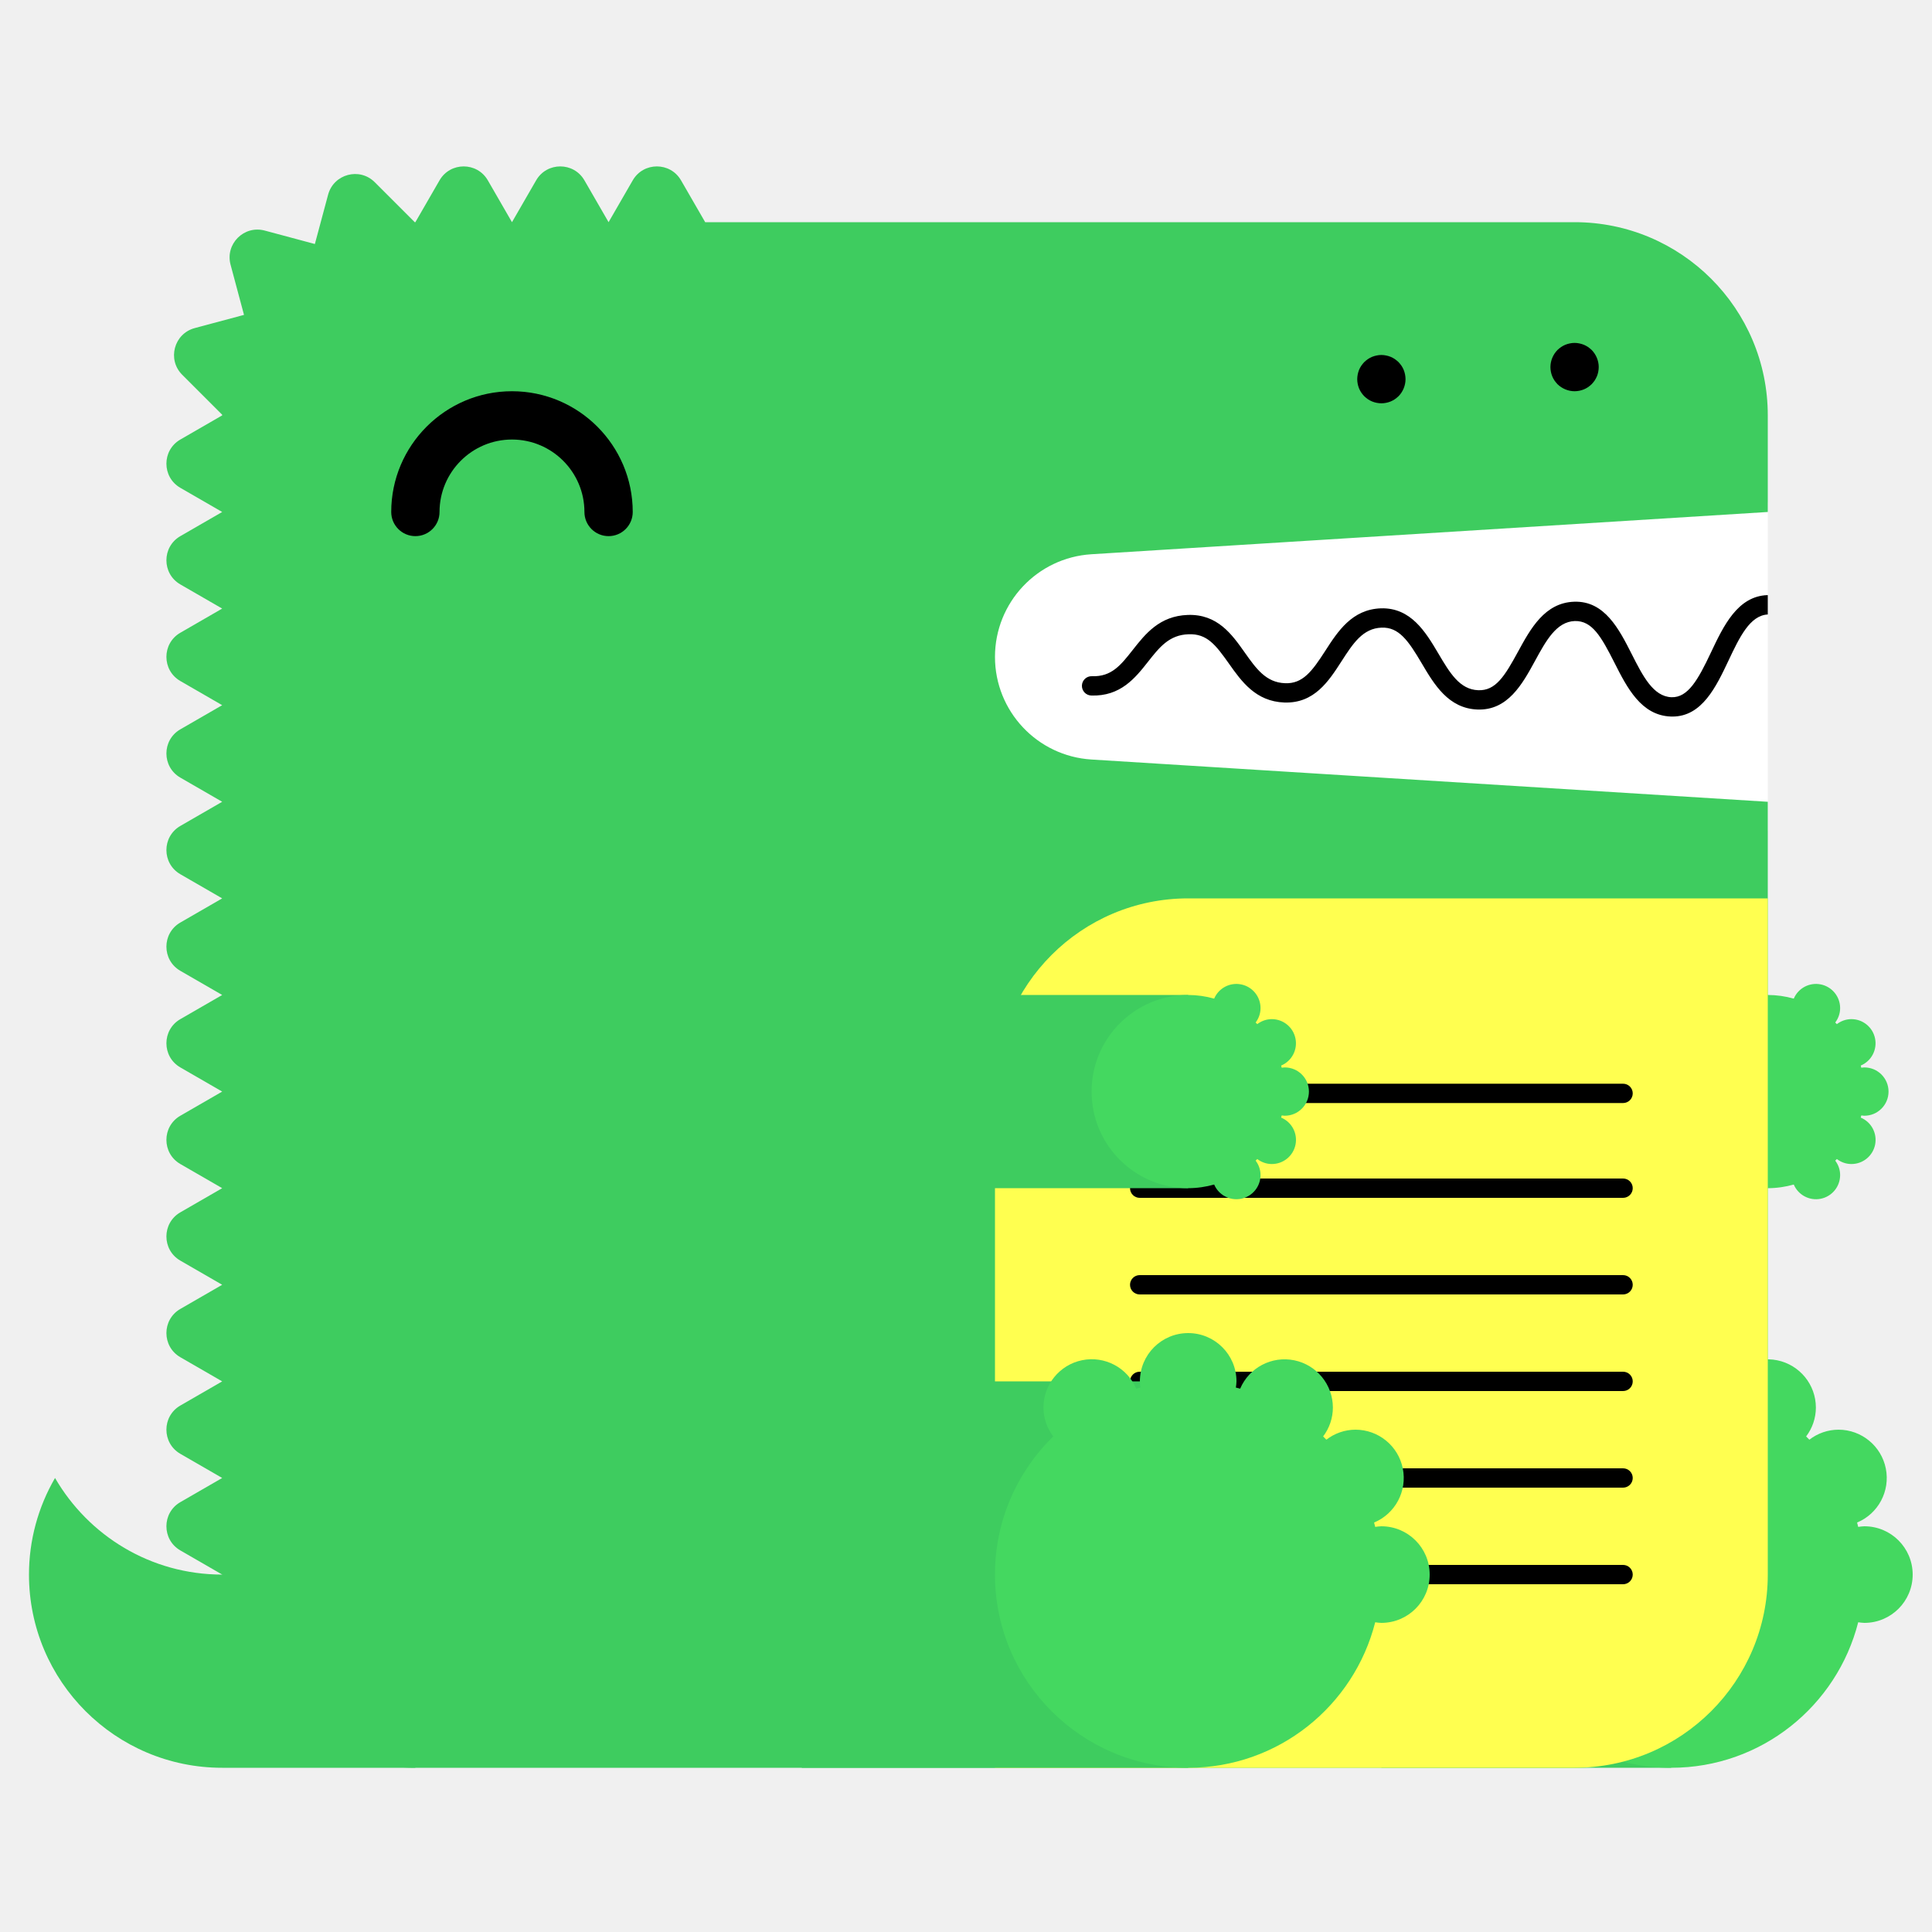
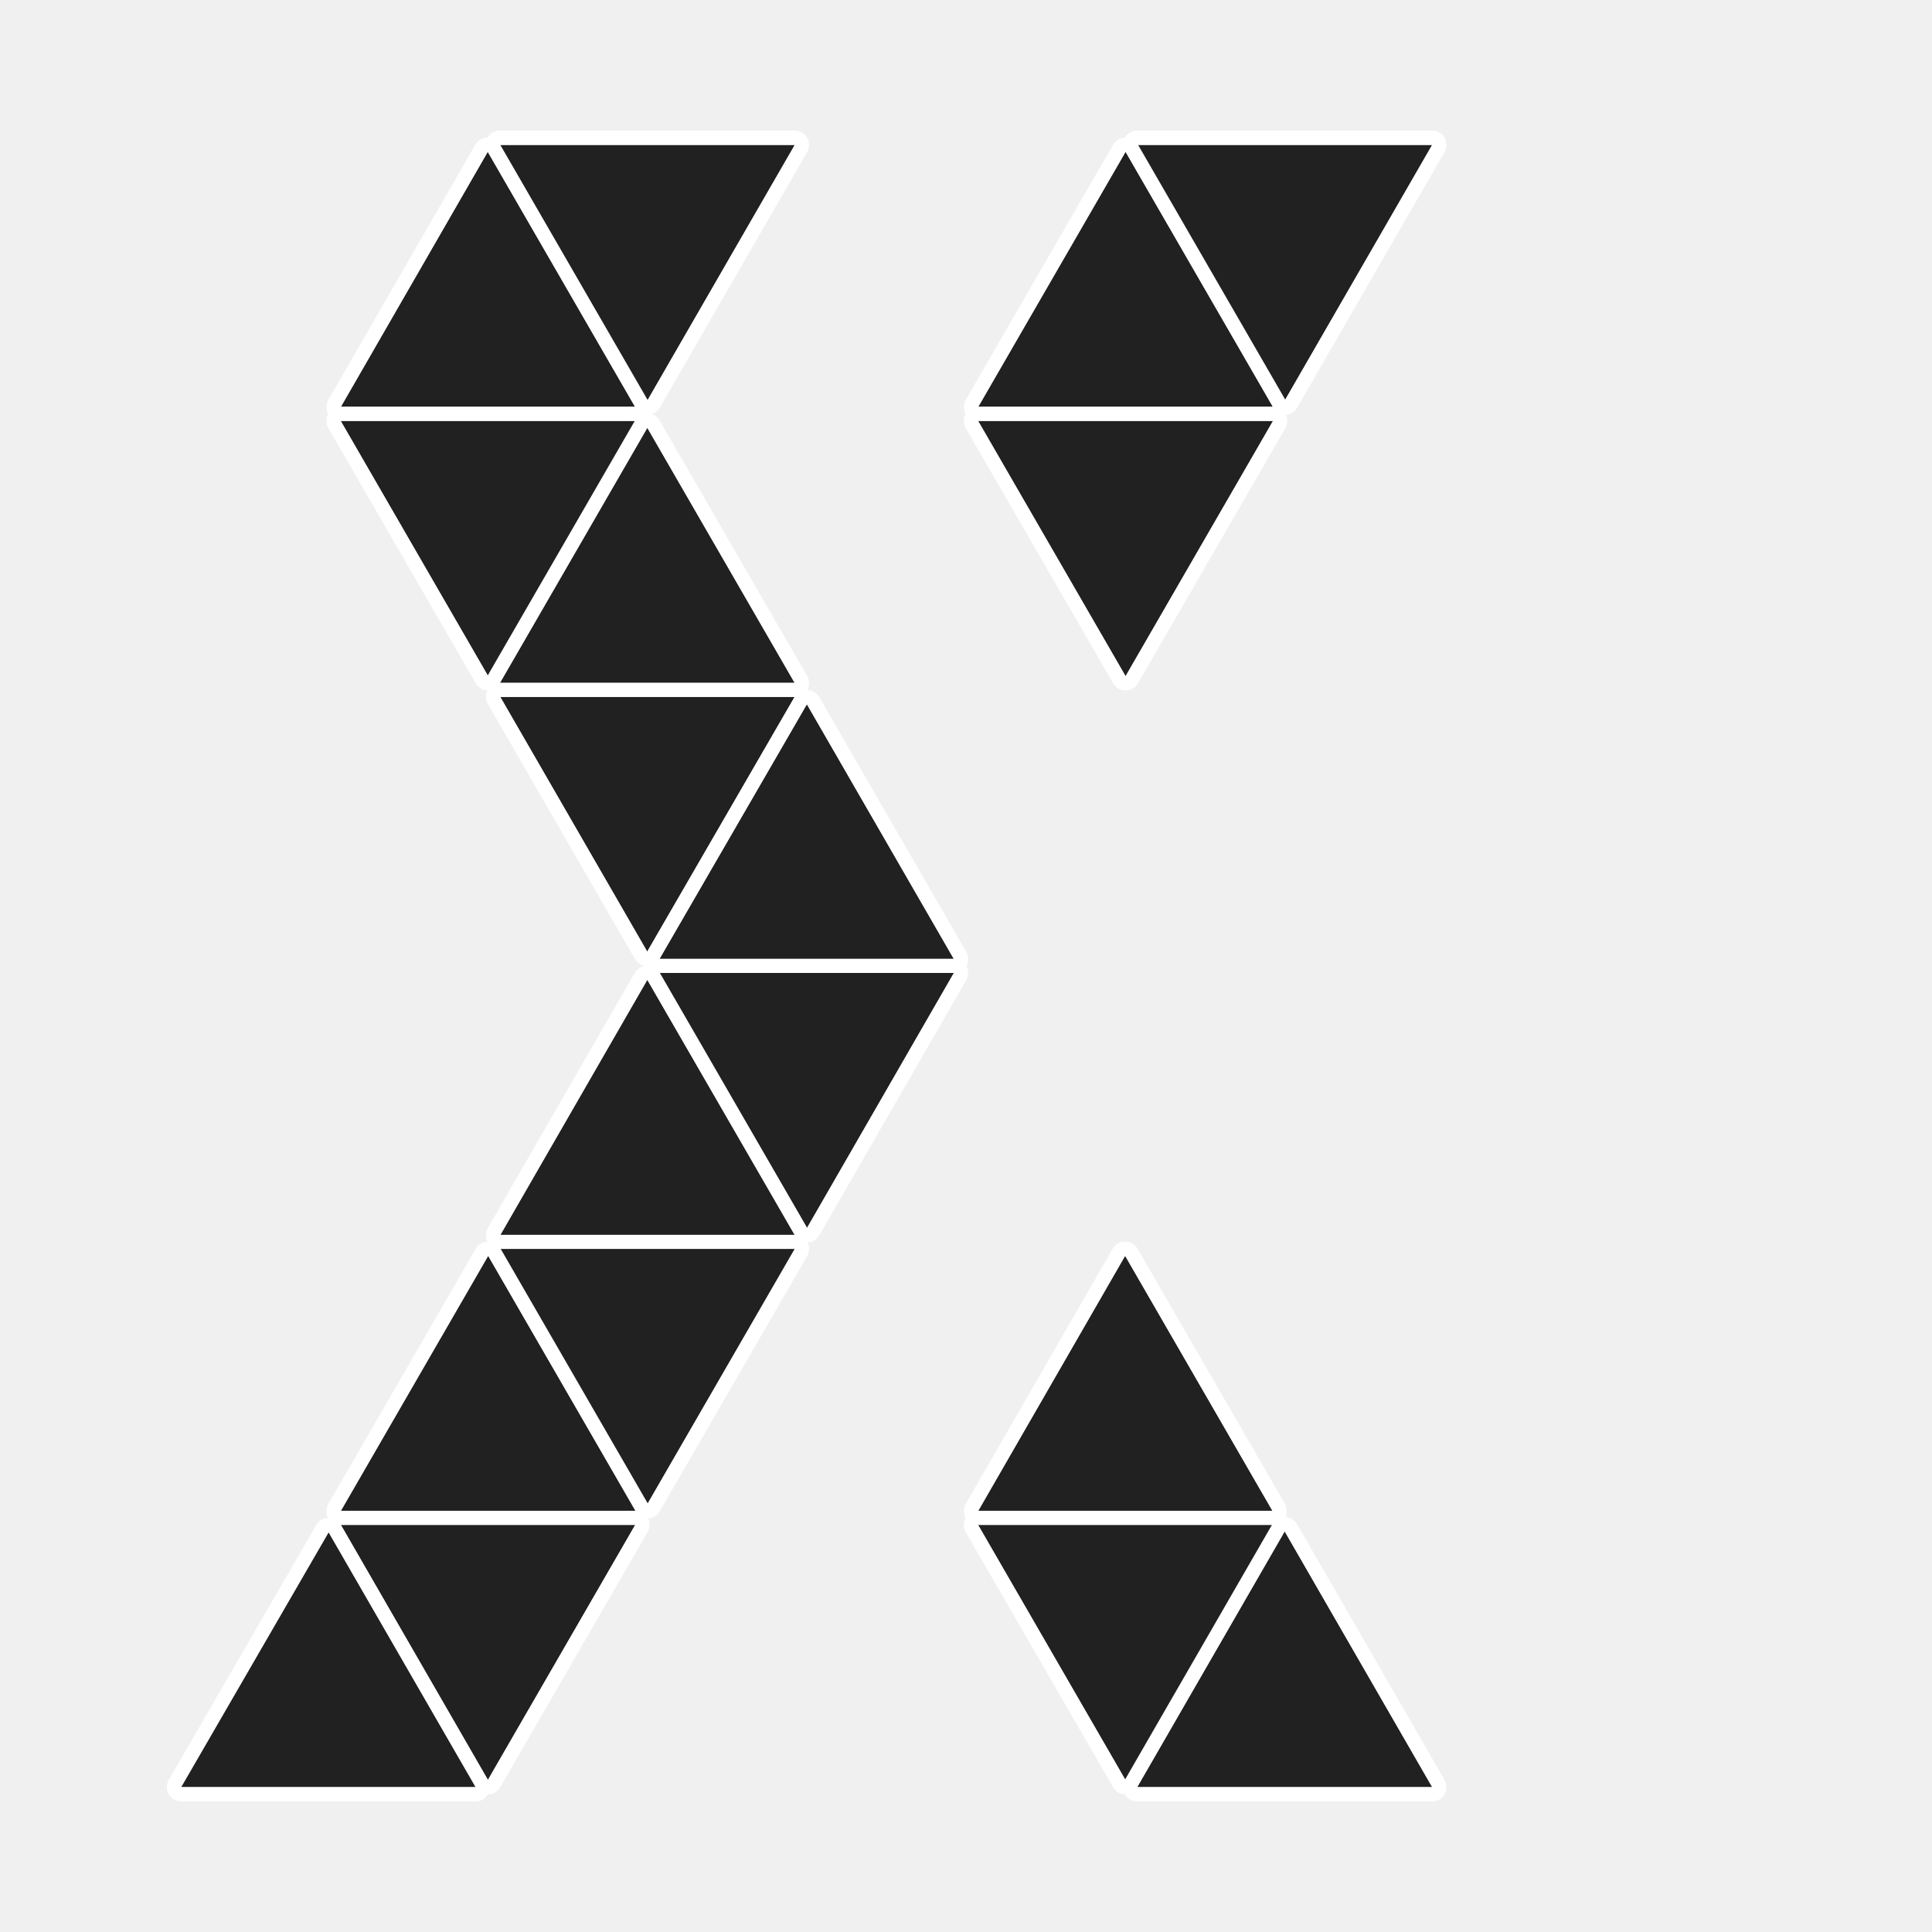
- <svg xmlns="http://www.w3.org/2000/svg" width="200" height="200" viewBox="0 0 200 200">
-   <g fill="none" fill-rule="evenodd">
-     <path fill="#FFF" d="M99 52h84v34H99z" />
-     <path d="M23 163c-7.398 0-13.843-4.027-17.303-10A19.886 19.886 0 0 0 3 163c0 11.046 8.954 20 20 20h20v-20H23z" fill="#3ECC5F" />
-     <path d="M112.98 57.376L183 53V43c0-11.046-8.954-20-20-20H73l-2.5-4.33c-1.112-1.925-3.889-1.925-5 0L63 23l-2.5-4.33c-1.111-1.925-3.889-1.925-5 0L53 23l-2.5-4.33c-1.111-1.925-3.889-1.925-5 0L43 23c-.022 0-.042.003-.065.003l-4.142-4.141c-1.57-1.571-4.252-.853-4.828 1.294l-1.369 5.104-5.192-1.392c-2.148-.575-4.111 1.389-3.535 3.536l1.39 5.193-5.102 1.367c-2.148.576-2.867 3.259-1.296 4.83l4.142 4.142c0 .021-.003.042-.003.064l-4.33 2.5c-1.925 1.111-1.925 3.889 0 5L23 53l-4.33 2.5c-1.925 1.111-1.925 3.889 0 5L23 63l-4.33 2.5c-1.925 1.111-1.925 3.889 0 5L23 73l-4.33 2.5c-1.925 1.111-1.925 3.889 0 5L23 83l-4.33 2.5c-1.925 1.111-1.925 3.889 0 5L23 93l-4.33 2.5c-1.925 1.111-1.925 3.889 0 5L23 103l-4.33 2.5c-1.925 1.111-1.925 3.889 0 5L23 113l-4.33 2.5c-1.925 1.111-1.925 3.889 0 5L23 123l-4.33 2.5c-1.925 1.111-1.925 3.889 0 5L23 133l-4.33 2.5c-1.925 1.111-1.925 3.889 0 5L23 143l-4.33 2.5c-1.925 1.111-1.925 3.889 0 5L23 153l-4.33 2.5c-1.925 1.111-1.925 3.889 0 5L23 163c0 11.046 8.954 20 20 20h120c11.046 0 20-8.954 20-20V83l-70.02-4.376A10.645 10.645 0 0 1 103 68c0-5.621 4.37-10.273 9.98-10.624" fill="#3ECC5F" />
-     <path fill="#3ECC5F" d="M143 183h30v-40h-30z" />
-     <path d="M193 158c-.219 0-.428.037-.639.064-.038-.15-.074-.301-.116-.451A5 5 0 0 0 190.32 148a4.96 4.96 0 0 0-3.016 1.036 26.531 26.531 0 0 0-.335-.336 4.955 4.955 0 0 0 1.011-2.987 5 5 0 0 0-9.599-1.959c-.148-.042-.297-.077-.445-.115.027-.211.064-.42.064-.639a5 5 0 0 0-5-5 5 5 0 0 0-5 5c0 .219.037.428.064.639-.148.038-.297.073-.445.115a4.998 4.998 0 0 0-9.599 1.959c0 1.125.384 2.151 1.011 2.987-3.717 3.632-6.031 8.693-6.031 14.3 0 11.046 8.954 20 20 20 9.339 0 17.16-6.41 19.361-15.064.211.027.42.064.639.064a5 5 0 0 0 5-5 5 5 0 0 0-5-5" fill="#44D860" />
-     <path fill="#3ECC5F" d="M153 123h30v-20h-30z" />
-     <path d="M193 115.5a2.5 2.5 0 1 0 0-5c-.109 0-.214.019-.319.032-.02-.075-.037-.15-.058-.225a2.501 2.501 0 0 0-.963-4.807c-.569 0-1.088.197-1.508.518a6.653 6.653 0 0 0-.168-.168c.314-.417.506-.931.506-1.494a2.5 2.5 0 0 0-4.8-.979A9.987 9.987 0 0 0 183 103c-5.522 0-10 4.478-10 10s4.478 10 10 10c.934 0 1.833-.138 2.69-.377a2.5 2.5 0 0 0 4.8-.979c0-.563-.192-1.077-.506-1.494.057-.055.113-.111.168-.168.42.321.939.518 1.508.518a2.5 2.5 0 0 0 .963-4.807c.021-.074.038-.15.058-.225.105.013.21.032.319.032" fill="#44D860" />
-     <path d="M63 55.5a2.5 2.5 0 0 1-2.5-2.5c0-4.136-3.364-7.5-7.5-7.5s-7.5 3.364-7.5 7.5a2.5 2.5 0 1 1-5 0c0-6.893 5.607-12.5 12.5-12.5S65.5 46.107 65.5 53a2.5 2.5 0 0 1-2.5 2.5" fill="#000" />
-     <path d="M103 183h60c11.046 0 20-8.954 20-20V93h-60c-11.046 0-20 8.954-20 20v70z" fill="#FFFF50" />
-     <path d="M168.02 124h-50.04a1 1 0 1 1 0-2h50.04a1 1 0 1 1 0 2m0 20h-50.04a1 1 0 1 1 0-2h50.04a1 1 0 1 1 0 2m0 20h-50.04a1 1 0 1 1 0-2h50.04a1 1 0 1 1 0 2m0-49.814h-50.04a1 1 0 1 1 0-2h50.04a1 1 0 1 1 0 2m0 19.814h-50.04a1 1 0 1 1 0-2h50.04a1 1 0 1 1 0 2m0 20h-50.04a1 1 0 1 1 0-2h50.04a1 1 0 1 1 0 2M183 61.611c-.012 0-.022-.006-.034-.005-3.09.105-4.552 3.196-5.842 5.923-1.346 2.85-2.387 4.703-4.093 4.647-1.889-.068-2.969-2.202-4.113-4.46-1.314-2.594-2.814-5.536-5.963-5.426-3.046.104-4.513 2.794-5.807 5.167-1.377 2.528-2.314 4.065-4.121 3.994-1.927-.07-2.951-1.805-4.136-3.813-1.321-2.236-2.848-4.75-5.936-4.664-2.994.103-4.465 2.385-5.763 4.4-1.373 2.13-2.335 3.428-4.165 3.351-1.973-.07-2.992-1.51-4.171-3.177-1.324-1.873-2.816-3.993-5.895-3.89-2.928.1-4.399 1.97-5.696 3.618-1.232 1.564-2.194 2.802-4.229 2.724a1 1 0 0 0-.072 2c3.017.101 4.545-1.8 5.872-3.487 1.177-1.496 2.193-2.787 4.193-2.855 1.926-.082 2.829 1.115 4.195 3.045 1.297 1.834 2.769 3.914 5.731 4.021 3.103.104 4.596-2.215 5.918-4.267 1.182-1.834 2.202-3.417 4.15-3.484 1.793-.067 2.769 1.35 4.145 3.681 1.297 2.197 2.766 4.686 5.787 4.796 3.125.108 4.634-2.62 5.949-5.035 1.139-2.088 2.214-4.06 4.119-4.126 1.793-.042 2.728 1.595 4.111 4.33 1.292 2.553 2.757 5.445 5.825 5.556l.169.003c3.064 0 4.518-3.075 5.805-5.794 1.139-2.41 2.217-4.68 4.067-4.773v-2z" fill="#000" />
-     <path fill="#3ECC5F" d="M83 183h40v-40H83z" />
-     <path d="M143 158c-.219 0-.428.037-.639.064-.038-.15-.074-.301-.116-.451A5 5 0 0 0 140.32 148a4.96 4.96 0 0 0-3.016 1.036 26.531 26.531 0 0 0-.335-.336 4.955 4.955 0 0 0 1.011-2.987 5 5 0 0 0-9.599-1.959c-.148-.042-.297-.077-.445-.115.027-.211.064-.42.064-.639a5 5 0 0 0-5-5 5 5 0 0 0-5 5c0 .219.037.428.064.639-.148.038-.297.073-.445.115a4.998 4.998 0 0 0-9.599 1.959c0 1.125.384 2.151 1.011 2.987-3.717 3.632-6.031 8.693-6.031 14.3 0 11.046 8.954 20 20 20 9.339 0 17.16-6.41 19.361-15.064.211.027.42.064.639.064a5 5 0 0 0 5-5 5 5 0 0 0-5-5" fill="#44D860" />
-     <path fill="#3ECC5F" d="M83 123h40v-20H83z" />
-     <path d="M133 115.5a2.5 2.5 0 1 0 0-5c-.109 0-.214.019-.319.032-.02-.075-.037-.15-.058-.225a2.501 2.501 0 0 0-.963-4.807c-.569 0-1.088.197-1.508.518a6.653 6.653 0 0 0-.168-.168c.314-.417.506-.931.506-1.494a2.5 2.5 0 0 0-4.8-.979A9.987 9.987 0 0 0 123 103c-5.522 0-10 4.478-10 10s4.478 10 10 10c.934 0 1.833-.138 2.69-.377a2.5 2.5 0 0 0 4.8-.979c0-.563-.192-1.077-.506-1.494.057-.055.113-.111.168-.168.42.321.939.518 1.508.518a2.5 2.5 0 0 0 .963-4.807c.021-.074.038-.15.058-.225.105.013.21.032.319.032" fill="#44D860" />
-     <path d="M143 41.75c-.16 0-.33-.02-.49-.05a2.52 2.52 0 0 1-.47-.14c-.15-.06-.29-.14-.431-.23-.13-.09-.259-.2-.38-.31-.109-.12-.219-.24-.309-.38s-.17-.28-.231-.43a2.619 2.619 0 0 1-.189-.96c0-.16.02-.33.05-.49.03-.16.08-.31.139-.47.061-.15.141-.29.231-.43.09-.13.2-.26.309-.38.121-.11.25-.22.38-.31.141-.09.281-.17.431-.23.149-.06.31-.11.47-.14.32-.07.65-.07.98 0 .159.03.32.08.47.14.149.06.29.14.43.23.13.09.259.2.38.31.11.12.22.25.31.38.09.14.17.28.23.43.06.16.11.31.14.47.029.16.05.33.05.49 0 .66-.271 1.31-.73 1.77-.121.11-.25.22-.38.31-.14.09-.281.17-.43.23a2.565 2.565 0 0 1-.96.19m20-1.25c-.66 0-1.3-.27-1.771-.73a3.802 3.802 0 0 1-.309-.38c-.09-.14-.17-.28-.231-.43a2.619 2.619 0 0 1-.189-.96c0-.66.27-1.3.729-1.77.121-.11.25-.22.38-.31.141-.09.281-.17.431-.23.149-.06.31-.11.47-.14.32-.07.66-.07.98 0 .159.03.32.08.47.14.149.06.29.14.43.23.13.09.259.2.38.31.459.47.73 1.11.73 1.77 0 .16-.021.33-.05.49-.03.16-.08.32-.14.47-.07.15-.14.29-.23.43-.09.13-.2.26-.31.38-.121.11-.25.22-.38.31-.14.09-.281.17-.43.23a2.565 2.565 0 0 1-.96.19" fill="#000" />
+ <svg xmlns="http://www.w3.org/2000/svg" xmlns:ns1="http://vectornator.io" xmlns:xlink="http://www.w3.org/1999/xlink" height="100%" stroke-miterlimit="10" style="fill-rule:nonzero;clip-rule:evenodd;stroke-linecap:round;stroke-linejoin:round;" version="1.1" viewBox="0 0 200 200" width="100%" xml:space="preserve">
+   <defs>
+     <path d="M149.509 15.714L134.241 42.143L164.732 42.143L149.509 15.714Z" id="Fill" />
+     <path d="M83.482 15.759L68.214 42.143L98.705 42.143L83.482 15.759Z" id="Fill_2" />
+     <path d="M68.259 43.571L83.527 70L98.75 43.571L68.259 43.571Z" id="Fill_3" />
+     <path d="M134.196 43.571L149.464 70L164.732 43.571L134.196 43.571Z" id="Fill_4" />
+     <path d="M132.991 44.286L117.723 70.714L148.259 70.714L132.991 44.286Z" id="Fill_5" />
+     <path d="M100 44.33L84.777 70.714L115.223 70.714L100 44.33Z" id="Fill_6" />
+     <path d="M84.732 72.143L100 98.571L115.268 72.143L84.732 72.143Z" id="Fill_7" />
+     <path d="M117.723 72.143L132.991 98.571L148.214 72.143L117.723 72.143Z" id="Fill_8" />
+     <path d="M116.473 72.857L101.25 99.286L131.741 99.286L116.473 72.857Z" id="Fill_9" />
+     <path d="M101.25 100.714L116.473 127.098L131.741 100.714L101.25 100.714Z" id="Fill_10" />
+     <path d="M100 101.429L84.732 127.857L115.268 127.857L100 101.429Z" id="Fill_11" />
+     <path d="M132.991 101.473L117.723 127.857L148.214 127.857L132.991 101.473Z" id="Fill_12" />
+     <path d="M84.777 129.286L100 155.67L115.223 129.286L84.777 129.286Z" id="Fill_13" />
+     <path d="M117.723 129.286L132.991 155.714L148.259 129.286L117.723 129.286Z" id="Fill_14" />
+     <path d="M83.482 130L68.259 156.429L98.75 156.429L83.482 130Z" id="Fill_15" />
+     <path d="M149.464 130L134.196 156.429L164.732 156.429L149.464 130Z" id="Fill_16" />
+     <path d="M68.214 157.857L83.482 184.286L98.75 157.857L68.214 157.857Z" id="Fill_17" />
+     <path d="M134.241 157.857L149.509 184.286L164.732 157.857L134.241 157.857Z" id="Fill_18" />
+     <path d="M67.009 158.527L51.741 185L82.277 185L67.009 158.527Z" id="Fill_19" />
+     <path d="M149.5 15.281C149.435 15.393 149.359 15.515 149.312 15.594C145.495 22.201 121.348 63.987 117.531 70.594C117.375 70.862 117.063 71.42 116.906 71.688L116.469 72.406L116.031 71.688C115.875 71.42 115.563 70.862 115.406 70.594C111.601 63.998 87.493 22.253 83.688 15.656C83.638 15.571 83.571 15.434 83.5 15.312C83.425 15.44 83.333 15.568 83.281 15.656C79.464 22.252 71.848 35.435 68.031 42.031C67.916 42.229 67.722 42.538 67.562 42.812C67.728 43.095 67.938 43.473 68.062 43.688C71.88 50.295 95.996 92.081 99.812 98.688C99.969 98.955 100.281 99.482 100.438 99.75L100.594 100L100.438 100.25C100.281 100.518 99.969 101.045 99.812 101.312C95.996 107.919 55.379 178.288 51.562 184.906C51.516 184.985 51.44 185.107 51.375 185.219C51.508 185.219 51.656 185.219 51.75 185.219C59.384 185.219 74.647 185.219 82.281 185.219C82.519 185.219 82.902 185.219 83.219 185.219C83.371 184.949 83.542 184.608 83.656 184.406L83.688 184.406C87.504 177.799 111.6 136.002 115.406 129.406C115.563 129.138 115.875 128.58 116.031 128.312L116.469 127.594L116.906 128.312C117.063 128.58 117.375 129.138 117.531 129.406C121.348 136.013 145.495 177.799 149.312 184.406C149.359 184.485 149.435 184.607 149.5 184.719C149.565 184.607 149.641 184.485 149.688 184.406C153.493 177.799 161.132 164.576 164.938 157.969C165.056 157.765 165.244 157.434 165.406 157.156C165.244 156.877 165.057 156.518 164.938 156.312C161.12 149.705 136.993 107.971 133.188 101.375C133.031 101.107 132.719 100.549 132.562 100.281L132.5 100.188L132.5 100.031C132.5 100.02 132.5 100.011 132.5 100L132.5 99.875L132.562 99.75C132.719 99.482 133.031 98.955 133.188 98.688C136.994 92.08 161.12 50.295 164.938 43.688C165.057 43.482 165.244 43.123 165.406 42.844C165.244 42.566 165.056 42.235 164.938 42.031C161.132 35.424 153.493 22.201 149.688 15.594C149.641 15.515 149.565 15.393 149.5 15.281Z" id="Fill_20" />
+     <path d="M51.741 15L67.009 41.473L82.277 15L51.741 15Z" id="Fill_21" />
+     <path d="M117.723 15L132.991 41.473L148.259 15L117.723 15Z" id="Fill_22" />
+     <path d="M50.491 15.714L35.268 42.143L65.759 42.143L50.491 15.714Z" id="Fill_23" />
+     <path d="M116.518 15.714L101.25 42.143L131.786 42.143L116.518 15.714Z" id="Fill_24" />
+     <path d="M35.268 43.571L50.536 70L65.804 43.571L35.268 43.571Z" id="Fill_25" />
+     <path d="M101.25 43.571L116.518 70L131.786 43.571L101.25 43.571Z" id="Fill_26" />
+     <path d="M67.009 44.286L51.741 70.714L82.277 70.714L67.009 44.286Z" id="Fill_27" />
+     <path d="M51.786 72.143L67.009 98.527L82.277 72.143L51.786 72.143Z" id="Fill_28" />
+     <path d="M83.527 72.902L68.259 99.286L98.75 99.286L83.527 72.902Z" id="Fill_29" />
+     <path d="M68.259 100.714L83.527 127.143L98.75 100.714L68.259 100.714Z" id="Fill_30" />
+     <path d="M67.009 101.429L51.786 127.857L82.277 127.857L67.009 101.429Z" id="Fill_31" />
+     <path d="M51.741 129.286L67.009 155.714L82.277 129.286L51.741 129.286Z" id="Fill_32" />
+     <path d="M50.536 130L35.268 156.429L65.804 156.429L50.536 130Z" id="Fill_33" />
+     <path d="M116.473 130L101.25 156.429L131.741 156.429L116.473 130Z" id="Fill_34" />
+     <path d="M35.268 157.857L50.491 184.286L65.759 157.857L35.268 157.857Z" id="Fill_35" />
+     <path d="M101.25 157.857L116.518 184.286L131.786 157.857L101.25 157.857Z" id="Fill_36" />
+     <path d="M132.991 158.527L117.723 185L148.259 185L132.991 158.527Z" id="Fill_37" />
+     <path d="M34.018 158.616L18.75 185L49.241 185L34.018 158.616Z" id="Fill_38" />
+   </defs>
+   <g id="图层-1-复制" ns1:layerName="图层 1 复制">
+     <g opacity="1">
+       <g opacity="0">
+         <g opacity="1">
+           <use fill="#ffffff" fill-rule="nonzero" stroke="none" xlink:href="#Fill" />
+           <mask height="29.389" id="StrokeMask" maskUnits="userSpaceOnUse" width="33.451" x="132.761" y="14.234">
+             <rect fill="#ffffff" height="29.389" stroke="none" width="33.451" x="132.761" y="14.234" />
+             <use fill="#000000" fill-rule="evenodd" stroke="none" xlink:href="#Fill" />
+           </mask>
+           <use fill="none" mask="url(#StrokeMask)" stroke="#ffffff" stroke-linecap="butt" stroke-linejoin="round" stroke-width="2.96" xlink:href="#Fill" />
+         </g>
+         <g opacity="1">
+           <use fill="#ffffff" fill-rule="nonzero" stroke="none" xlink:href="#Fill_2" />
+           <mask height="29.344" id="StrokeMask_2" maskUnits="userSpaceOnUse" width="33.451" x="66.734" y="14.279">
+             <rect fill="#ffffff" height="29.344" stroke="none" width="33.451" x="66.734" y="14.279" />
+             <use fill="#000000" fill-rule="evenodd" stroke="none" xlink:href="#Fill_2" />
+           </mask>
+           <use fill="none" mask="url(#StrokeMask_2)" stroke="#ffffff" stroke-linecap="butt" stroke-linejoin="round" stroke-width="2.96" xlink:href="#Fill_2" />
+         </g>
+         <g opacity="1">
+           <use fill="#ffffff" fill-rule="nonzero" stroke="none" xlink:href="#Fill_3" />
+           <mask height="29.389" id="StrokeMask_3" maskUnits="userSpaceOnUse" width="33.451" x="66.779" y="42.091">
+             <rect fill="#ffffff" height="29.389" stroke="none" width="33.451" x="66.779" y="42.091" />
+             <use fill="#000000" fill-rule="evenodd" stroke="none" xlink:href="#Fill_3" />
+           </mask>
+           <use fill="none" mask="url(#StrokeMask_3)" stroke="#ffffff" stroke-linecap="butt" stroke-linejoin="round" stroke-width="2.96" xlink:href="#Fill_3" />
+         </g>
+         <g opacity="1">
+           <use fill="#ffffff" fill-rule="nonzero" stroke="none" xlink:href="#Fill_4" />
+           <mask height="29.389" id="StrokeMask_4" maskUnits="userSpaceOnUse" width="33.496" x="132.716" y="42.091">
+             <rect fill="#ffffff" height="29.389" stroke="none" width="33.496" x="132.716" y="42.091" />
+             <use fill="#000000" fill-rule="evenodd" stroke="none" xlink:href="#Fill_4" />
+           </mask>
+           <use fill="none" mask="url(#StrokeMask_4)" stroke="#ffffff" stroke-linecap="butt" stroke-linejoin="round" stroke-width="2.96" xlink:href="#Fill_4" />
+         </g>
+         <g opacity="1">
+           <use fill="#ffffff" fill-rule="nonzero" stroke="none" xlink:href="#Fill_5" />
+           <mask height="29.389" id="StrokeMask_5" maskUnits="userSpaceOnUse" width="33.496" x="116.243" y="42.806">
+             <rect fill="#ffffff" height="29.389" stroke="none" width="33.496" x="116.243" y="42.806" />
+             <use fill="#000000" fill-rule="evenodd" stroke="none" xlink:href="#Fill_5" />
+           </mask>
+           <use fill="none" mask="url(#StrokeMask_5)" stroke="#ffffff" stroke-linecap="butt" stroke-linejoin="round" stroke-width="2.96" xlink:href="#Fill_5" />
+         </g>
+         <g opacity="1">
+           <use fill="#ffffff" fill-rule="nonzero" stroke="none" xlink:href="#Fill_6" />
+           <mask height="29.344" id="StrokeMask_6" maskUnits="userSpaceOnUse" width="33.406" x="83.297" y="42.85">
+             <rect fill="#ffffff" height="29.344" stroke="none" width="33.406" x="83.297" y="42.85" />
+             <use fill="#000000" fill-rule="evenodd" stroke="none" xlink:href="#Fill_6" />
+           </mask>
+           <use fill="none" mask="url(#StrokeMask_6)" stroke="#ffffff" stroke-linecap="butt" stroke-linejoin="round" stroke-width="2.96" xlink:href="#Fill_6" />
+         </g>
+         <g opacity="1">
+           <use fill="#ffffff" fill-rule="nonzero" stroke="none" xlink:href="#Fill_7" />
+           <mask height="29.389" id="StrokeMask_7" maskUnits="userSpaceOnUse" width="33.496" x="83.252" y="70.663">
+             <rect fill="#ffffff" height="29.389" stroke="none" width="33.496" x="83.252" y="70.663" />
+             <use fill="#000000" fill-rule="evenodd" stroke="none" xlink:href="#Fill_7" />
+           </mask>
+           <use fill="none" mask="url(#StrokeMask_7)" stroke="#ffffff" stroke-linecap="butt" stroke-linejoin="round" stroke-width="2.96" xlink:href="#Fill_7" />
+         </g>
+         <g opacity="1">
+           <use fill="#ffffff" fill-rule="nonzero" stroke="none" xlink:href="#Fill_8" />
+           <mask height="29.389" id="StrokeMask_8" maskUnits="userSpaceOnUse" width="33.451" x="116.243" y="70.663">
+             <rect fill="#ffffff" height="29.389" stroke="none" width="33.451" x="116.243" y="70.663" />
+             <use fill="#000000" fill-rule="evenodd" stroke="none" xlink:href="#Fill_8" />
+           </mask>
+           <use fill="none" mask="url(#StrokeMask_8)" stroke="#ffffff" stroke-linecap="butt" stroke-linejoin="round" stroke-width="2.96" xlink:href="#Fill_8" />
+         </g>
+         <g opacity="1">
+           <use fill="#ffffff" fill-rule="nonzero" stroke="none" xlink:href="#Fill_9" />
+           <mask height="29.389" id="StrokeMask_9" maskUnits="userSpaceOnUse" width="33.451" x="99.77" y="71.377">
+             <rect fill="#ffffff" height="29.389" stroke="none" width="33.451" x="99.77" y="71.377" />
+             <use fill="#000000" fill-rule="evenodd" stroke="none" xlink:href="#Fill_9" />
+           </mask>
+           <use fill="none" mask="url(#StrokeMask_9)" stroke="#ffffff" stroke-linecap="butt" stroke-linejoin="round" stroke-width="2.96" xlink:href="#Fill_9" />
+         </g>
+         <g opacity="1">
+           <use fill="#ffffff" fill-rule="nonzero" stroke="none" xlink:href="#Fill_10" />
+           <mask height="29.344" id="StrokeMask_10" maskUnits="userSpaceOnUse" width="33.451" x="99.77" y="99.234">
+             <rect fill="#ffffff" height="29.344" stroke="none" width="33.451" x="99.77" y="99.234" />
+             <use fill="#000000" fill-rule="evenodd" stroke="none" xlink:href="#Fill_10" />
+           </mask>
+           <use fill="none" mask="url(#StrokeMask_10)" stroke="#ffffff" stroke-linecap="butt" stroke-linejoin="round" stroke-width="2.96" xlink:href="#Fill_10" />
+         </g>
+         <g opacity="1">
+           <use fill="#ffffff" fill-rule="nonzero" stroke="none" xlink:href="#Fill_11" />
+           <mask height="29.389" id="StrokeMask_11" maskUnits="userSpaceOnUse" width="33.496" x="83.252" y="99.949">
+             <rect fill="#ffffff" height="29.389" stroke="none" width="33.496" x="83.252" y="99.949" />
+             <use fill="#000000" fill-rule="evenodd" stroke="none" xlink:href="#Fill_11" />
+           </mask>
+           <use fill="none" mask="url(#StrokeMask_11)" stroke="#ffffff" stroke-linecap="butt" stroke-linejoin="round" stroke-width="2.96" xlink:href="#Fill_11" />
+         </g>
+         <g opacity="1">
+           <use fill="#ffffff" fill-rule="nonzero" stroke="none" xlink:href="#Fill_12" />
+           <mask height="29.344" id="StrokeMask_12" maskUnits="userSpaceOnUse" width="33.451" x="116.243" y="99.993">
+             <rect fill="#ffffff" height="29.344" stroke="none" width="33.451" x="116.243" y="99.993" />
+             <use fill="#000000" fill-rule="evenodd" stroke="none" xlink:href="#Fill_12" />
+           </mask>
+           <use fill="none" mask="url(#StrokeMask_12)" stroke="#ffffff" stroke-linecap="butt" stroke-linejoin="round" stroke-width="2.96" xlink:href="#Fill_12" />
+         </g>
+         <g opacity="1">
+           <use fill="#ffffff" fill-rule="nonzero" stroke="none" xlink:href="#Fill_13" />
+           <mask height="29.344" id="StrokeMask_13" maskUnits="userSpaceOnUse" width="33.406" x="83.297" y="127.806">
+             <rect fill="#ffffff" height="29.344" stroke="none" width="33.406" x="83.297" y="127.806" />
+             <use fill="#000000" fill-rule="evenodd" stroke="none" xlink:href="#Fill_13" />
+           </mask>
+           <use fill="none" mask="url(#StrokeMask_13)" stroke="#ffffff" stroke-linecap="butt" stroke-linejoin="round" stroke-width="2.96" xlink:href="#Fill_13" />
+         </g>
+         <g opacity="1">
+           <use fill="#ffffff" fill-rule="nonzero" stroke="none" xlink:href="#Fill_14" />
+           <mask height="29.389" id="StrokeMask_14" maskUnits="userSpaceOnUse" width="33.496" x="116.243" y="127.806">
+             <rect fill="#ffffff" height="29.389" stroke="none" width="33.496" x="116.243" y="127.806" />
+             <use fill="#000000" fill-rule="evenodd" stroke="none" xlink:href="#Fill_14" />
+           </mask>
+           <use fill="none" mask="url(#StrokeMask_14)" stroke="#ffffff" stroke-linecap="butt" stroke-linejoin="round" stroke-width="2.96" xlink:href="#Fill_14" />
+         </g>
+         <g opacity="1">
+           <use fill="#ffffff" fill-rule="nonzero" stroke="none" xlink:href="#Fill_15" />
+           <mask height="29.389" id="StrokeMask_15" maskUnits="userSpaceOnUse" width="33.451" x="66.779" y="128.52">
+             <rect fill="#ffffff" height="29.389" stroke="none" width="33.451" x="66.779" y="128.52" />
+             <use fill="#000000" fill-rule="evenodd" stroke="none" xlink:href="#Fill_15" />
+           </mask>
+           <use fill="none" mask="url(#StrokeMask_15)" stroke="#ffffff" stroke-linecap="butt" stroke-linejoin="round" stroke-width="2.96" xlink:href="#Fill_15" />
+         </g>
+         <g opacity="1">
+           <use fill="#ffffff" fill-rule="nonzero" stroke="none" xlink:href="#Fill_16" />
+           <mask height="29.389" id="StrokeMask_16" maskUnits="userSpaceOnUse" width="33.496" x="132.716" y="128.52">
+             <rect fill="#ffffff" height="29.389" stroke="none" width="33.496" x="132.716" y="128.52" />
+             <use fill="#000000" fill-rule="evenodd" stroke="none" xlink:href="#Fill_16" />
+           </mask>
+           <use fill="none" mask="url(#StrokeMask_16)" stroke="#ffffff" stroke-linecap="butt" stroke-linejoin="round" stroke-width="2.96" xlink:href="#Fill_16" />
+         </g>
+         <g opacity="1">
+           <use fill="#ffffff" fill-rule="nonzero" stroke="none" xlink:href="#Fill_17" />
+           <mask height="29.389" id="StrokeMask_17" maskUnits="userSpaceOnUse" width="33.496" x="66.734" y="156.377">
+             <rect fill="#ffffff" height="29.389" stroke="none" width="33.496" x="66.734" y="156.377" />
+             <use fill="#000000" fill-rule="evenodd" stroke="none" xlink:href="#Fill_17" />
+           </mask>
+           <use fill="none" mask="url(#StrokeMask_17)" stroke="#ffffff" stroke-linecap="butt" stroke-linejoin="round" stroke-width="2.96" xlink:href="#Fill_17" />
+         </g>
+         <g opacity="1">
+           <use fill="#ffffff" fill-rule="nonzero" stroke="none" xlink:href="#Fill_18" />
+           <mask height="29.389" id="StrokeMask_18" maskUnits="userSpaceOnUse" width="33.451" x="132.761" y="156.377">
+             <rect fill="#ffffff" height="29.389" stroke="none" width="33.451" x="132.761" y="156.377" />
+             <use fill="#000000" fill-rule="evenodd" stroke="none" xlink:href="#Fill_18" />
+           </mask>
+           <use fill="none" mask="url(#StrokeMask_18)" stroke="#ffffff" stroke-linecap="butt" stroke-linejoin="round" stroke-width="2.96" xlink:href="#Fill_18" />
+         </g>
+         <g opacity="1">
+           <use fill="#ffffff" fill-rule="nonzero" stroke="none" xlink:href="#Fill_19" />
+           <mask height="29.433" id="StrokeMask_19" maskUnits="userSpaceOnUse" width="33.496" x="50.261" y="157.047">
+             <rect fill="#ffffff" height="29.433" stroke="none" width="33.496" x="50.261" y="157.047" />
+             <use fill="#000000" fill-rule="evenodd" stroke="none" xlink:href="#Fill_19" />
+           </mask>
+           <use fill="none" mask="url(#StrokeMask_19)" stroke="#ffffff" stroke-linecap="butt" stroke-linejoin="round" stroke-width="2.96" xlink:href="#Fill_19" />
+         </g>
+       </g>
+       <g opacity="0" ns1:layerName="曲线">
+         <use fill="#ffffff" fill-rule="nonzero" stroke="none" xlink:href="#Fill_20" />
+         <mask height="172.898" id="StrokeMask_20" maskUnits="userSpaceOnUse" width="116.991" x="49.895" y="13.801">
+           <rect fill="#ffffff" height="172.898" stroke="none" width="116.991" x="49.895" y="13.801" />
+           <use fill="#000000" fill-rule="evenodd" stroke="none" xlink:href="#Fill_20" />
+         </mask>
+         <use fill="none" mask="url(#StrokeMask_20)" stroke="#ffffff" stroke-linecap="butt" stroke-linejoin="round" stroke-width="2.96" xlink:href="#Fill_20" />
+       </g>
+       <g opacity="1" ns1:layerName="成组">
+         <g opacity="1">
+           <use fill="#212121" fill-rule="nonzero" stroke="none" xlink:href="#Fill_21" />
+           <mask height="29.433" id="StrokeMask_21" maskUnits="userSpaceOnUse" width="33.496" x="50.261" y="13.52">
+             <rect fill="#ffffff" height="29.433" stroke="none" width="33.496" x="50.261" y="13.52" />
+             <use fill="#000000" fill-rule="evenodd" stroke="none" xlink:href="#Fill_21" />
+           </mask>
+           <use fill="none" mask="url(#StrokeMask_21)" stroke="#ffffff" stroke-linecap="butt" stroke-linejoin="round" stroke-width="2.96" xlink:href="#Fill_21" />
+         </g>
+         <g opacity="1">
+           <use fill="#212121" fill-rule="nonzero" stroke="none" xlink:href="#Fill_22" />
+           <mask height="29.433" id="StrokeMask_22" maskUnits="userSpaceOnUse" width="33.496" x="116.243" y="13.52">
+             <rect fill="#ffffff" height="29.433" stroke="none" width="33.496" x="116.243" y="13.52" />
+             <use fill="#000000" fill-rule="evenodd" stroke="none" xlink:href="#Fill_22" />
+           </mask>
+           <use fill="none" mask="url(#StrokeMask_22)" stroke="#ffffff" stroke-linecap="butt" stroke-linejoin="round" stroke-width="2.96" xlink:href="#Fill_22" />
+         </g>
+         <g opacity="1">
+           <use fill="#212121" fill-rule="nonzero" stroke="none" xlink:href="#Fill_23" />
+           <mask height="29.389" id="StrokeMask_23" maskUnits="userSpaceOnUse" width="33.451" x="33.788" y="14.234">
+             <rect fill="#ffffff" height="29.389" stroke="none" width="33.451" x="33.788" y="14.234" />
+             <use fill="#000000" fill-rule="evenodd" stroke="none" xlink:href="#Fill_23" />
+           </mask>
+           <use fill="none" mask="url(#StrokeMask_23)" stroke="#ffffff" stroke-linecap="butt" stroke-linejoin="round" stroke-width="2.96" xlink:href="#Fill_23" />
+         </g>
+         <g opacity="1">
+           <use fill="#212121" fill-rule="nonzero" stroke="none" xlink:href="#Fill_24" />
+           <mask height="29.389" id="StrokeMask_24" maskUnits="userSpaceOnUse" width="33.496" x="99.77" y="14.234">
+             <rect fill="#ffffff" height="29.389" stroke="none" width="33.496" x="99.77" y="14.234" />
+             <use fill="#000000" fill-rule="evenodd" stroke="none" xlink:href="#Fill_24" />
+           </mask>
+           <use fill="none" mask="url(#StrokeMask_24)" stroke="#ffffff" stroke-linecap="butt" stroke-linejoin="round" stroke-width="2.96" xlink:href="#Fill_24" />
+         </g>
+         <g opacity="1">
+           <use fill="#212121" fill-rule="nonzero" stroke="none" xlink:href="#Fill_25" />
+           <mask height="29.389" id="StrokeMask_25" maskUnits="userSpaceOnUse" width="33.496" x="33.788" y="42.091">
+             <rect fill="#ffffff" height="29.389" stroke="none" width="33.496" x="33.788" y="42.091" />
+             <use fill="#000000" fill-rule="evenodd" stroke="none" xlink:href="#Fill_25" />
+           </mask>
+           <use fill="none" mask="url(#StrokeMask_25)" stroke="#ffffff" stroke-linecap="butt" stroke-linejoin="round" stroke-width="2.96" xlink:href="#Fill_25" />
+         </g>
+         <g opacity="1">
+           <use fill="#212121" fill-rule="nonzero" stroke="none" xlink:href="#Fill_26" />
+           <mask height="29.389" id="StrokeMask_26" maskUnits="userSpaceOnUse" width="33.496" x="99.77" y="42.091">
+             <rect fill="#ffffff" height="29.389" stroke="none" width="33.496" x="99.77" y="42.091" />
+             <use fill="#000000" fill-rule="evenodd" stroke="none" xlink:href="#Fill_26" />
+           </mask>
+           <use fill="none" mask="url(#StrokeMask_26)" stroke="#ffffff" stroke-linecap="butt" stroke-linejoin="round" stroke-width="2.96" xlink:href="#Fill_26" />
+         </g>
+         <g opacity="1">
+           <use fill="#212121" fill-rule="nonzero" stroke="none" xlink:href="#Fill_27" />
+           <mask height="29.389" id="StrokeMask_27" maskUnits="userSpaceOnUse" width="33.496" x="50.261" y="42.806">
+             <rect fill="#ffffff" height="29.389" stroke="none" width="33.496" x="50.261" y="42.806" />
+             <use fill="#000000" fill-rule="evenodd" stroke="none" xlink:href="#Fill_27" />
+           </mask>
+           <use fill="none" mask="url(#StrokeMask_27)" stroke="#ffffff" stroke-linecap="butt" stroke-linejoin="round" stroke-width="2.96" xlink:href="#Fill_27" />
+         </g>
+         <g opacity="1">
+           <use fill="#212121" fill-rule="nonzero" stroke="none" xlink:href="#Fill_28" />
+           <mask height="29.344" id="StrokeMask_28" maskUnits="userSpaceOnUse" width="33.451" x="50.306" y="70.663">
+             <rect fill="#ffffff" height="29.344" stroke="none" width="33.451" x="50.306" y="70.663" />
+             <use fill="#000000" fill-rule="evenodd" stroke="none" xlink:href="#Fill_28" />
+           </mask>
+           <use fill="none" mask="url(#StrokeMask_28)" stroke="#ffffff" stroke-linecap="butt" stroke-linejoin="round" stroke-width="2.96" xlink:href="#Fill_28" />
+         </g>
+         <g opacity="1">
+           <use fill="#212121" fill-rule="nonzero" stroke="none" xlink:href="#Fill_29" />
+           <mask height="29.344" id="StrokeMask_29" maskUnits="userSpaceOnUse" width="33.451" x="66.779" y="71.422">
+             <rect fill="#ffffff" height="29.344" stroke="none" width="33.451" x="66.779" y="71.422" />
+             <use fill="#000000" fill-rule="evenodd" stroke="none" xlink:href="#Fill_29" />
+           </mask>
+           <use fill="none" mask="url(#StrokeMask_29)" stroke="#ffffff" stroke-linecap="butt" stroke-linejoin="round" stroke-width="2.96" xlink:href="#Fill_29" />
+         </g>
+         <g opacity="1">
+           <use fill="#212121" fill-rule="nonzero" stroke="none" xlink:href="#Fill_30" />
+           <mask height="29.389" id="StrokeMask_30" maskUnits="userSpaceOnUse" width="33.451" x="66.779" y="99.234">
+             <rect fill="#ffffff" height="29.389" stroke="none" width="33.451" x="66.779" y="99.234" />
+             <use fill="#000000" fill-rule="evenodd" stroke="none" xlink:href="#Fill_30" />
+           </mask>
+           <use fill="none" mask="url(#StrokeMask_30)" stroke="#ffffff" stroke-linecap="butt" stroke-linejoin="round" stroke-width="2.96" xlink:href="#Fill_30" />
+         </g>
+         <g opacity="1">
+           <use fill="#212121" fill-rule="nonzero" stroke="none" xlink:href="#Fill_31" />
+           <mask height="29.389" id="StrokeMask_31" maskUnits="userSpaceOnUse" width="33.451" x="50.306" y="99.949">
+             <rect fill="#ffffff" height="29.389" stroke="none" width="33.451" x="50.306" y="99.949" />
+             <use fill="#000000" fill-rule="evenodd" stroke="none" xlink:href="#Fill_31" />
+           </mask>
+           <use fill="none" mask="url(#StrokeMask_31)" stroke="#ffffff" stroke-linecap="butt" stroke-linejoin="round" stroke-width="2.96" xlink:href="#Fill_31" />
+         </g>
+         <g opacity="1">
+           <use fill="#212121" fill-rule="nonzero" stroke="none" xlink:href="#Fill_32" />
+           <mask height="29.389" id="StrokeMask_32" maskUnits="userSpaceOnUse" width="33.496" x="50.261" y="127.806">
+             <rect fill="#ffffff" height="29.389" stroke="none" width="33.496" x="50.261" y="127.806" />
+             <use fill="#000000" fill-rule="evenodd" stroke="none" xlink:href="#Fill_32" />
+           </mask>
+           <use fill="none" mask="url(#StrokeMask_32)" stroke="#ffffff" stroke-linecap="butt" stroke-linejoin="round" stroke-width="2.96" xlink:href="#Fill_32" />
+         </g>
+         <g opacity="1">
+           <use fill="#212121" fill-rule="nonzero" stroke="none" xlink:href="#Fill_33" />
+           <mask height="29.389" id="StrokeMask_33" maskUnits="userSpaceOnUse" width="33.496" x="33.788" y="128.52">
+             <rect fill="#ffffff" height="29.389" stroke="none" width="33.496" x="33.788" y="128.52" />
+             <use fill="#000000" fill-rule="evenodd" stroke="none" xlink:href="#Fill_33" />
+           </mask>
+           <use fill="none" mask="url(#StrokeMask_33)" stroke="#ffffff" stroke-linecap="butt" stroke-linejoin="round" stroke-width="2.96" xlink:href="#Fill_33" />
+         </g>
+         <g opacity="1">
+           <use fill="#212121" fill-rule="nonzero" stroke="none" xlink:href="#Fill_34" />
+           <mask height="29.389" id="StrokeMask_34" maskUnits="userSpaceOnUse" width="33.451" x="99.77" y="128.52">
+             <rect fill="#ffffff" height="29.389" stroke="none" width="33.451" x="99.77" y="128.52" />
+             <use fill="#000000" fill-rule="evenodd" stroke="none" xlink:href="#Fill_34" />
+           </mask>
+           <use fill="none" mask="url(#StrokeMask_34)" stroke="#ffffff" stroke-linecap="butt" stroke-linejoin="round" stroke-width="2.96" xlink:href="#Fill_34" />
+         </g>
+         <g opacity="1">
+           <use fill="#212121" fill-rule="nonzero" stroke="none" xlink:href="#Fill_35" />
+           <mask height="29.389" id="StrokeMask_35" maskUnits="userSpaceOnUse" width="33.451" x="33.788" y="156.377">
+             <rect fill="#ffffff" height="29.389" stroke="none" width="33.451" x="33.788" y="156.377" />
+             <use fill="#000000" fill-rule="evenodd" stroke="none" xlink:href="#Fill_35" />
+           </mask>
+           <use fill="none" mask="url(#StrokeMask_35)" stroke="#ffffff" stroke-linecap="butt" stroke-linejoin="round" stroke-width="2.96" xlink:href="#Fill_35" />
+         </g>
+         <g opacity="1">
+           <use fill="#212121" fill-rule="nonzero" stroke="none" xlink:href="#Fill_36" />
+           <mask height="29.389" id="StrokeMask_36" maskUnits="userSpaceOnUse" width="33.496" x="99.77" y="156.377">
+             <rect fill="#ffffff" height="29.389" stroke="none" width="33.496" x="99.77" y="156.377" />
+             <use fill="#000000" fill-rule="evenodd" stroke="none" xlink:href="#Fill_36" />
+           </mask>
+           <use fill="none" mask="url(#StrokeMask_36)" stroke="#ffffff" stroke-linecap="butt" stroke-linejoin="round" stroke-width="2.96" xlink:href="#Fill_36" />
+         </g>
+         <g opacity="1">
+           <use fill="#212121" fill-rule="nonzero" stroke="none" xlink:href="#Fill_37" />
+           <mask height="29.433" id="StrokeMask_37" maskUnits="userSpaceOnUse" width="33.496" x="116.243" y="157.047">
+             <rect fill="#ffffff" height="29.433" stroke="none" width="33.496" x="116.243" y="157.047" />
+             <use fill="#000000" fill-rule="evenodd" stroke="none" xlink:href="#Fill_37" />
+           </mask>
+           <use fill="none" mask="url(#StrokeMask_37)" stroke="#ffffff" stroke-linecap="butt" stroke-linejoin="round" stroke-width="2.96" xlink:href="#Fill_37" />
+         </g>
+         <g opacity="1">
+           <use fill="#212121" fill-rule="nonzero" stroke="none" xlink:href="#Fill_38" />
+           <mask height="29.344" id="StrokeMask_38" maskUnits="userSpaceOnUse" width="33.451" x="17.27" y="157.136">
+             <rect fill="#ffffff" height="29.344" stroke="none" width="33.451" x="17.27" y="157.136" />
+             <use fill="#000000" fill-rule="evenodd" stroke="none" xlink:href="#Fill_38" />
+           </mask>
+           <use fill="none" mask="url(#StrokeMask_38)" stroke="#ffffff" stroke-linecap="butt" stroke-linejoin="round" stroke-width="2.96" xlink:href="#Fill_38" />
+         </g>
+       </g>
+     </g>
  </g>
</svg>
